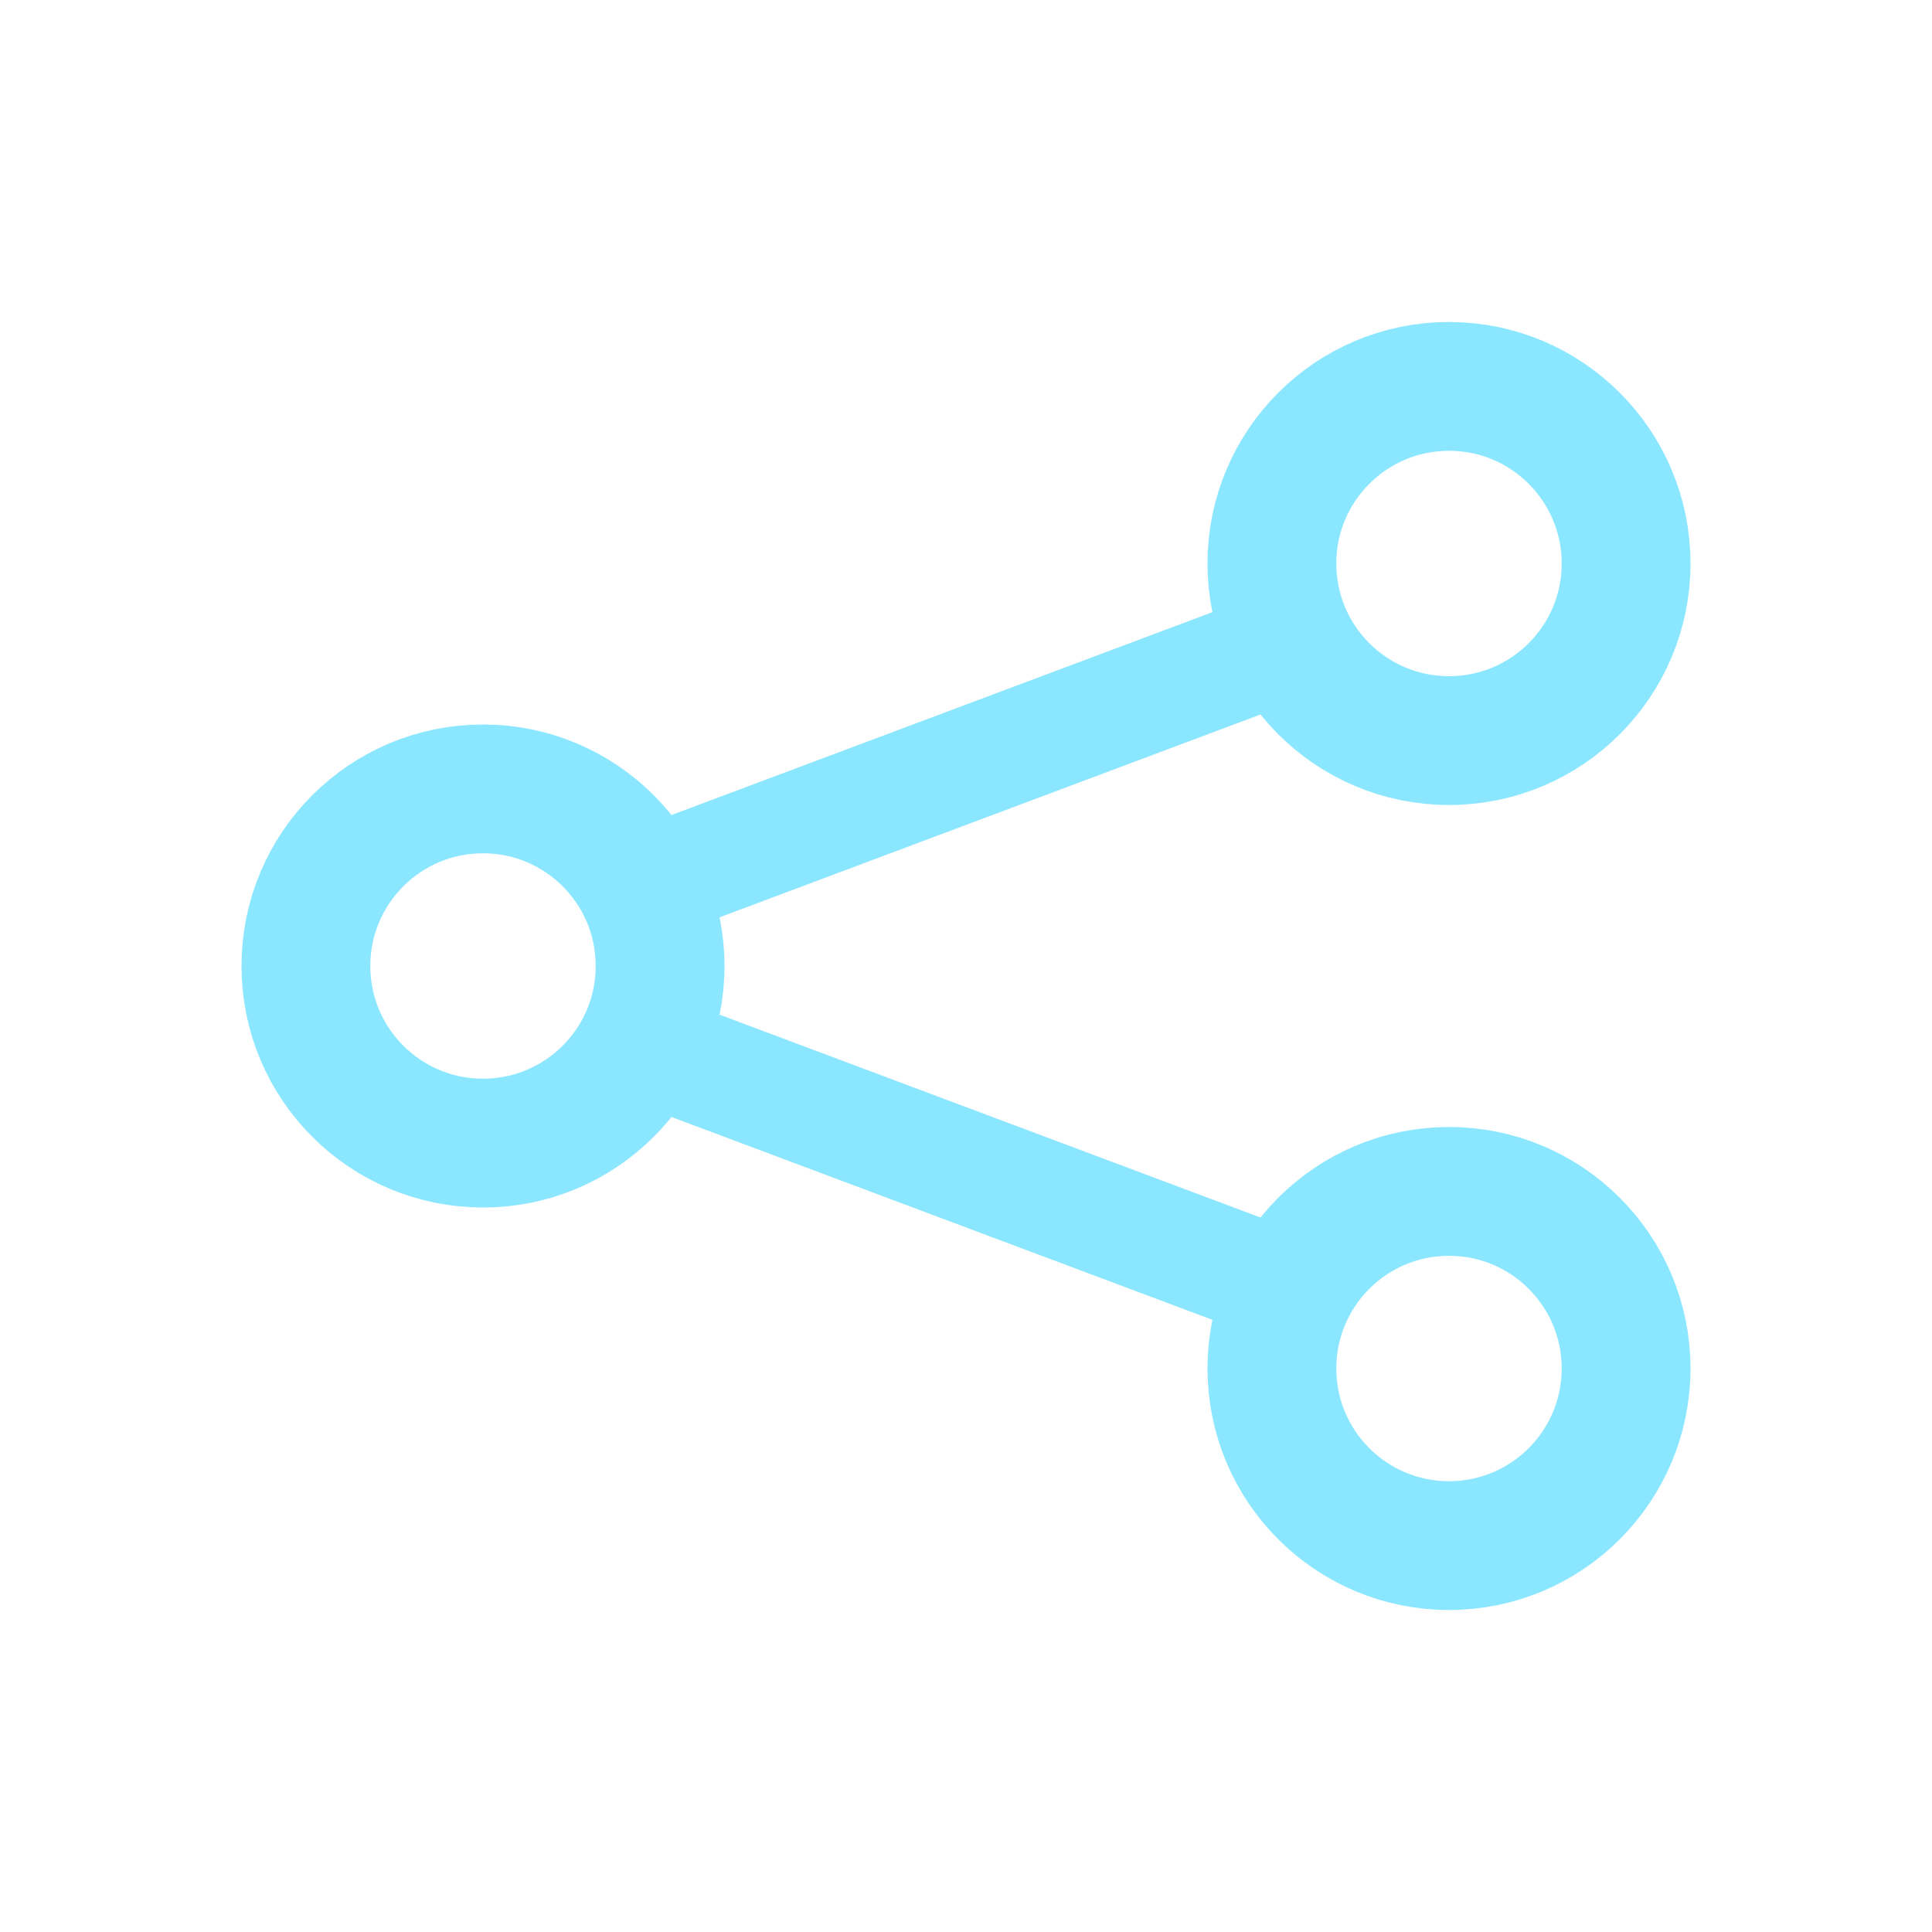
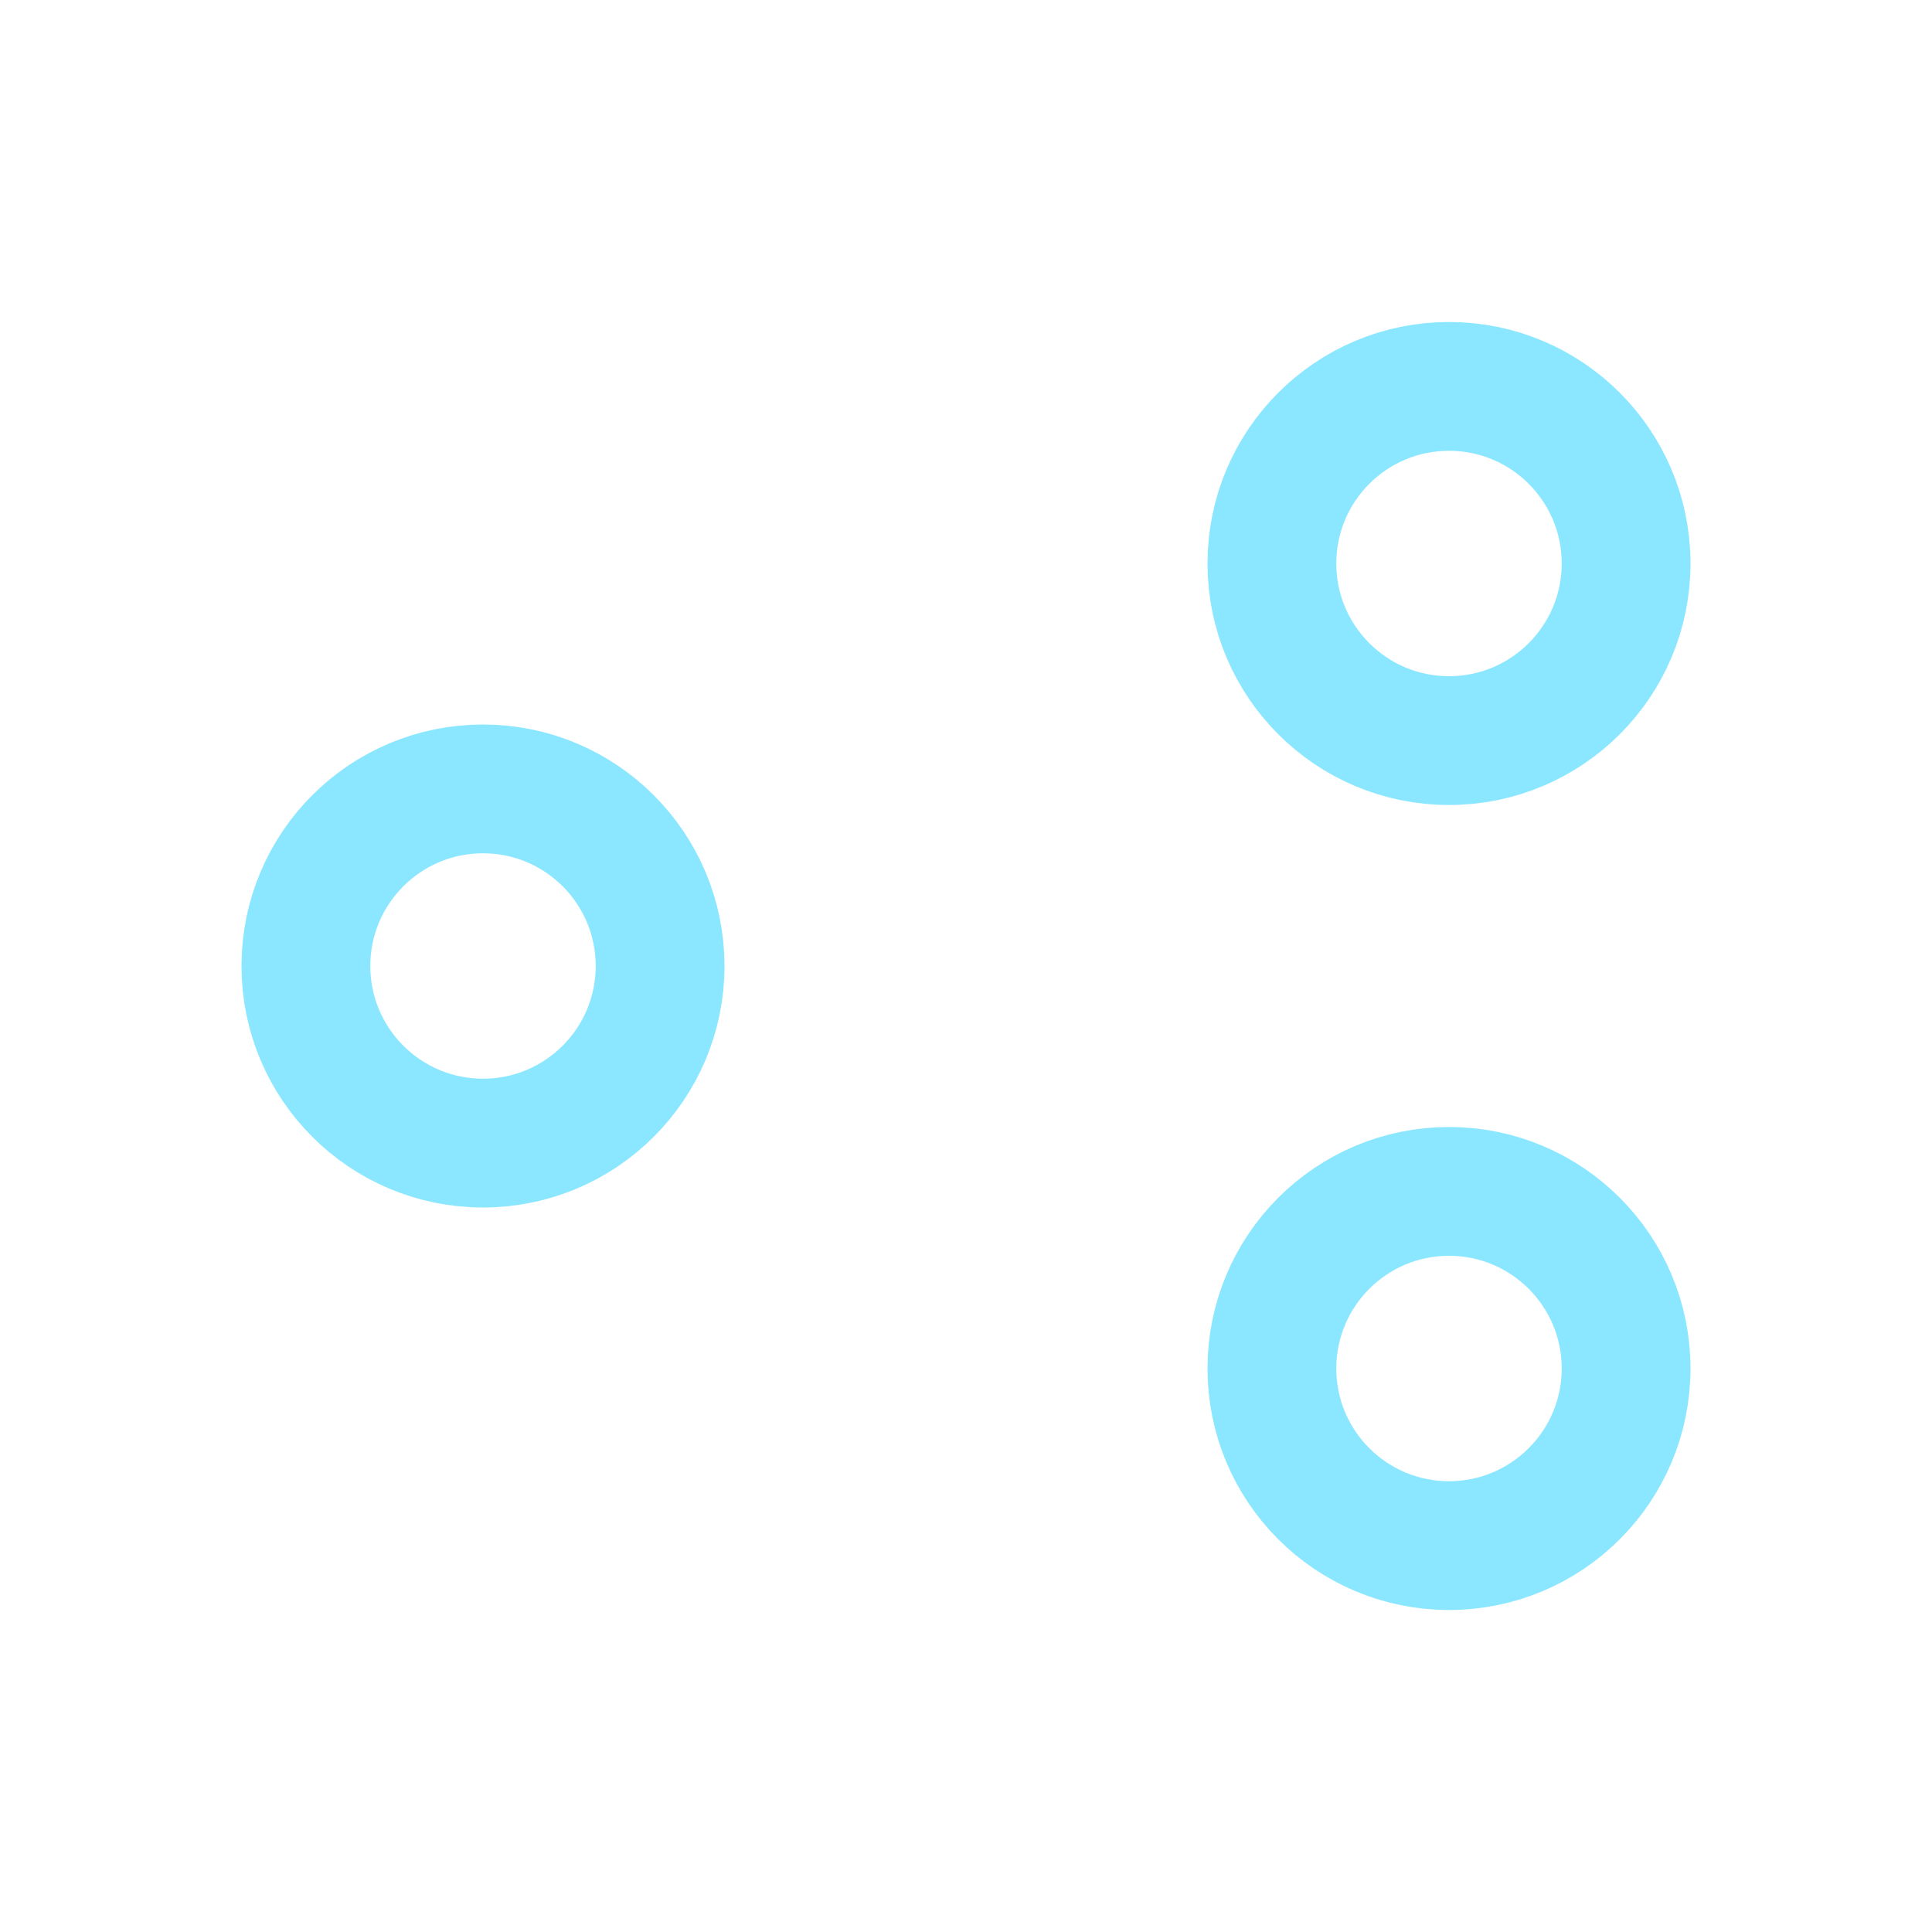
<svg viewBox="0 0 24 24" class="icon">
  <circle cx="6" cy="12" r="2.2" stroke="#8BE7FF" stroke-width="1.6" fill="none" />
  <circle cx="18" cy="7" r="2.2" stroke="#8BE7FF" stroke-width="1.6" fill="none" />
  <circle cx="18" cy="17" r="2.2" stroke="#8BE7FF" stroke-width="1.6" fill="none" />
-   <path d="M8 11l8-3M8 13l8 3" fill="none" stroke="#8BE7FF" stroke-width="1.4" stroke-linecap="round" />
+   <path d="M8 11l8-3M8 13l8 3" fill="none" stroke="#currentColor" stroke-width="1.4" stroke-linecap="round" />
</svg>
